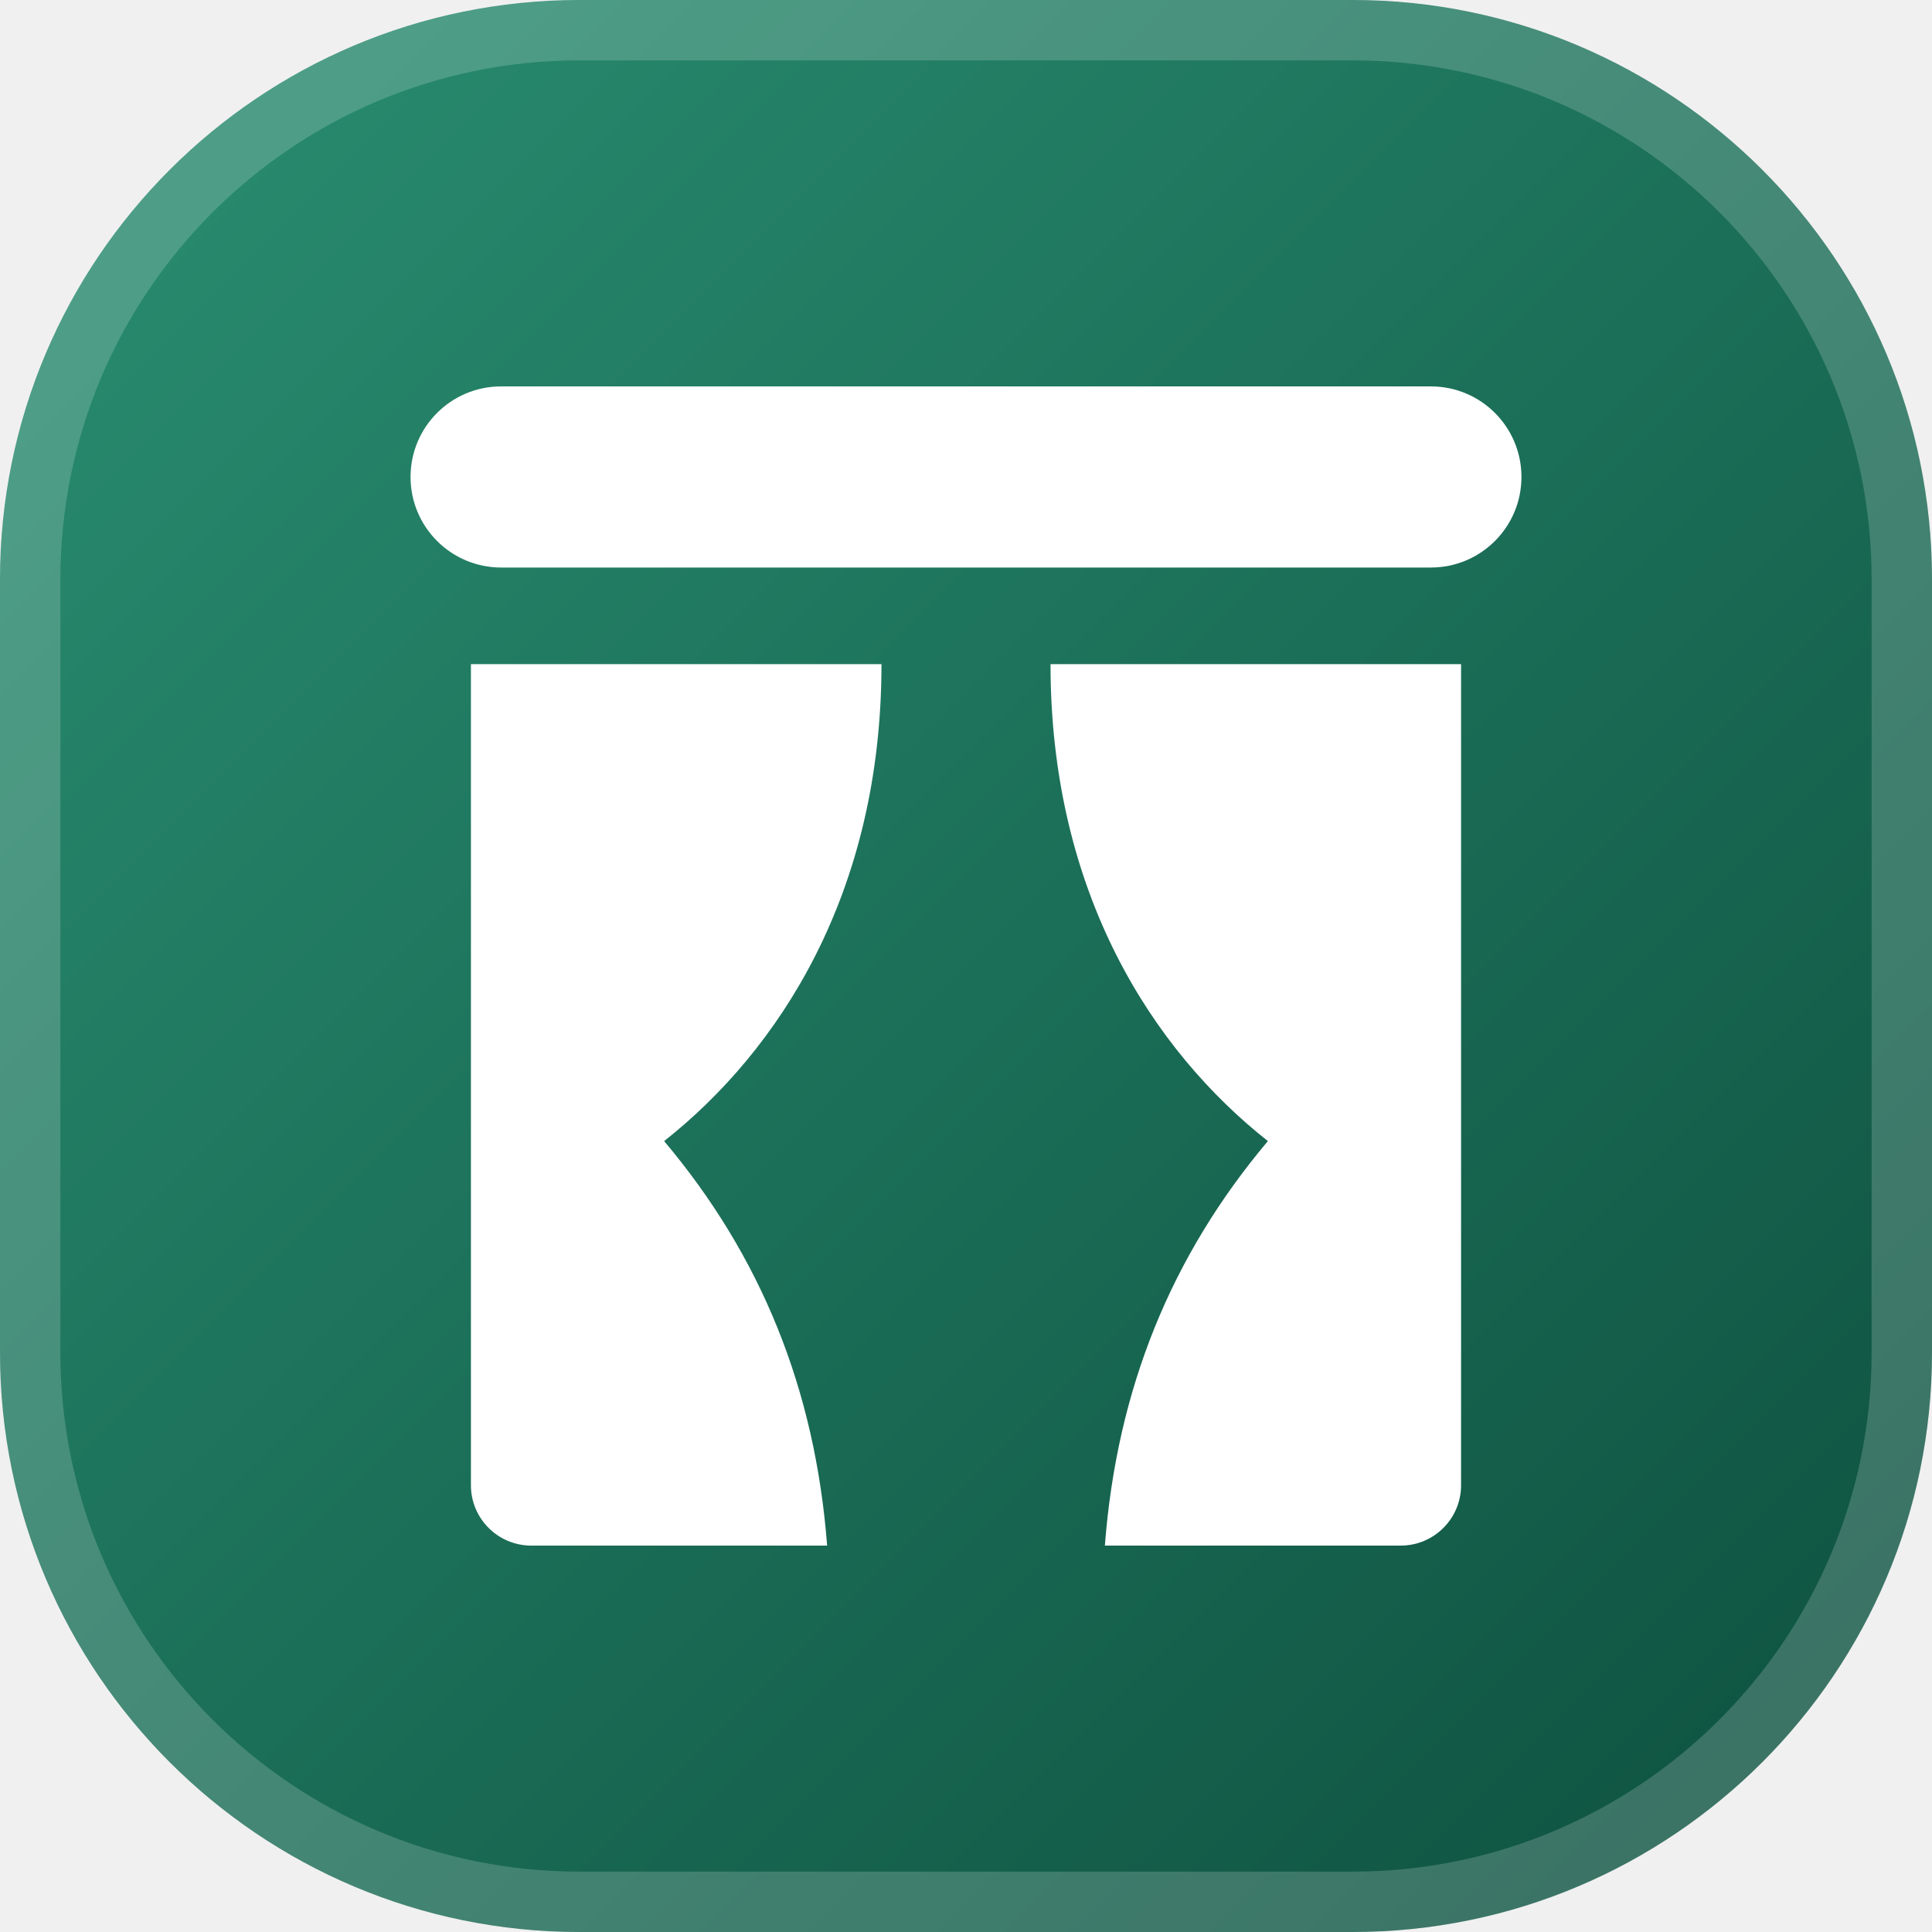
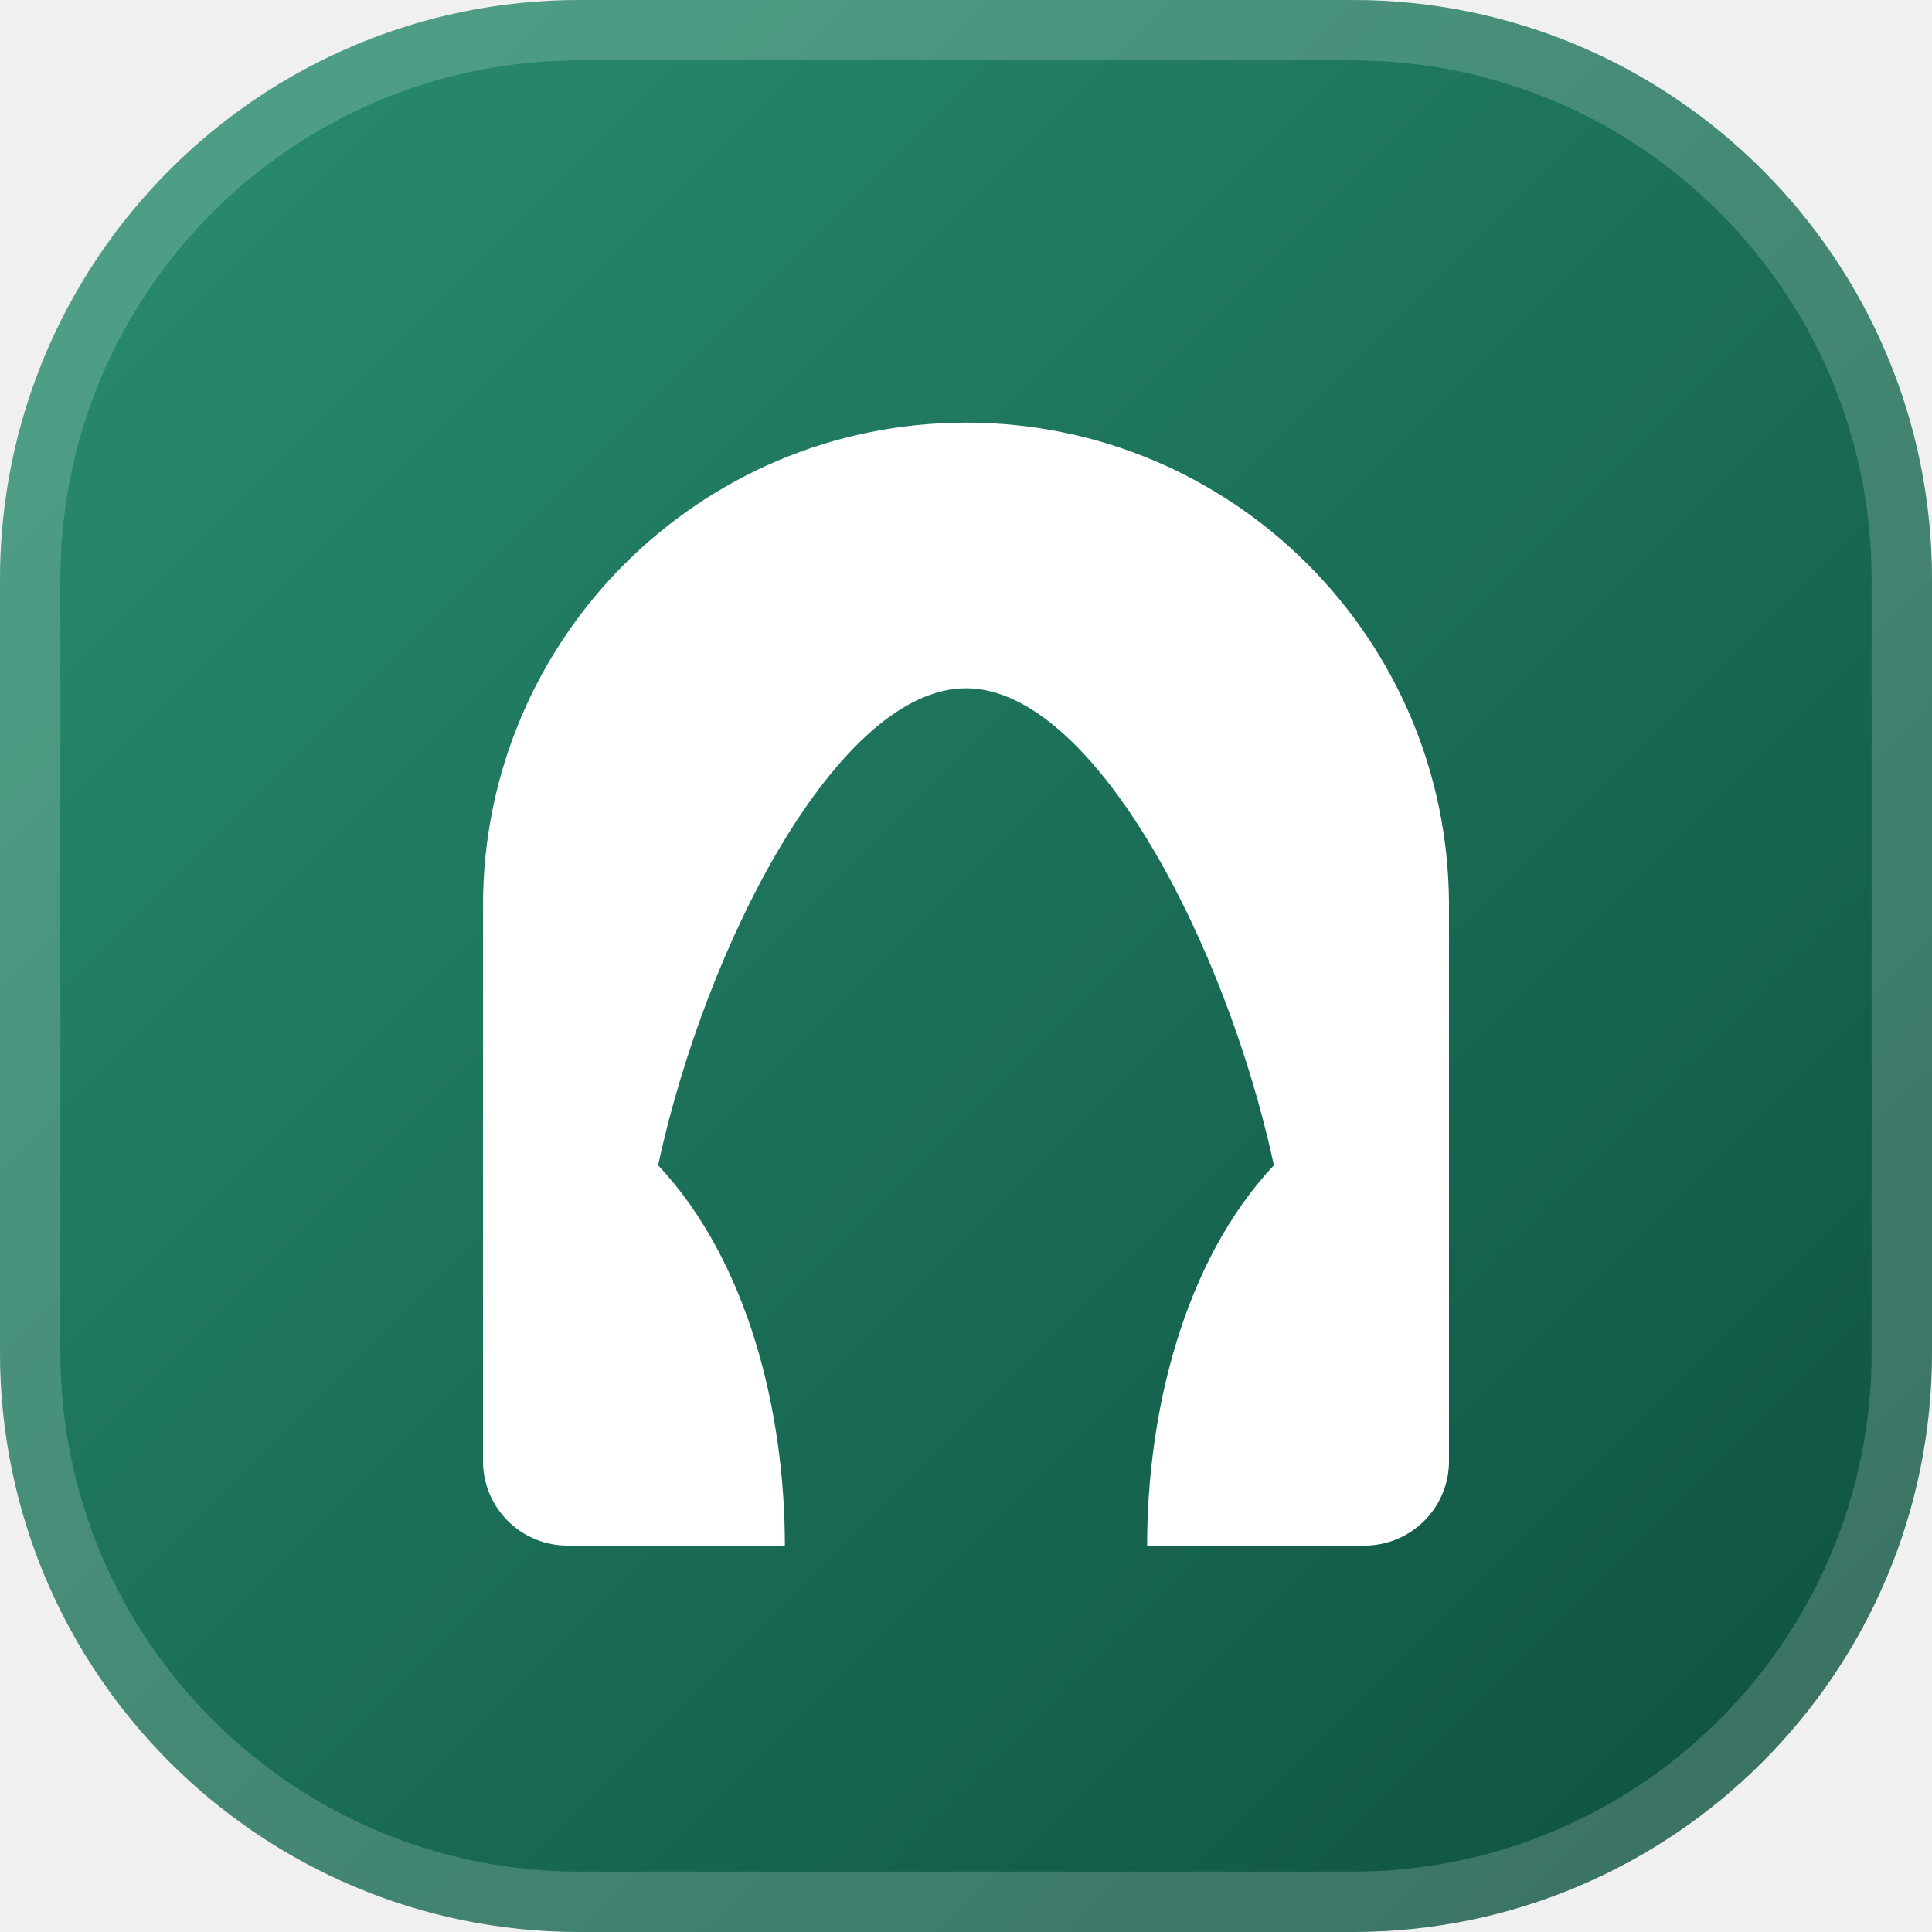
<svg xmlns="http://www.w3.org/2000/svg" viewBox="0 0 32 32">
  <defs>
    <linearGradient id="mg" x1="0" y1="0" x2="1" y2="1">
      <stop offset="0" stop-color="#2a8f72" />
      <stop offset="1" stop-color="#0d4f3e" />
    </linearGradient>
  </defs>
  <rect width="32" height="32" rx="9.6" fill="url(#mg)" />
  <rect x="0.5" y="0.5" width="31" height="31" rx="9.1" fill="none" stroke="#fff" stroke-opacity="0.18" />
-   <rect x="6.8" y="6.4" width="18.4" height="3" rx="1.5" fill="#fff" />
-   <path fill="#fff" d="M7.8 11H14.6C14.6 14.8 12.9 17.4 11 18.9 12.6 20.8 13.5 23 13.7 25.6H8.8A1 1 0 0 1 7.8 24.6Z" />
-   <path fill="#fff" d="M24.2 11H17.4C17.4 14.8 19.1 17.4 21 18.9 19.4 20.8 18.5 23 18.3 25.6H23.2A1 1 0 0 0 24.2 24.6Z" />
+   <path fill="#fff" fill-rule="evenodd" d="M8 24.2V15A8 8 0 0 1 24 15V24.2A1.4 1.4 0 0 1 22.6 25.6H9.4A1.4 1.4 0 0 1 8 24.2ZM16 11.4C13.9 11.4 11.7 15.6 10.9 19.3 12.4 20.9 13 23.4 13 25.6H19C19 23.4 19.6 20.9 21.1 19.3 20.3 15.6 18.1 11.4 16 11.4Z" />
</svg>
